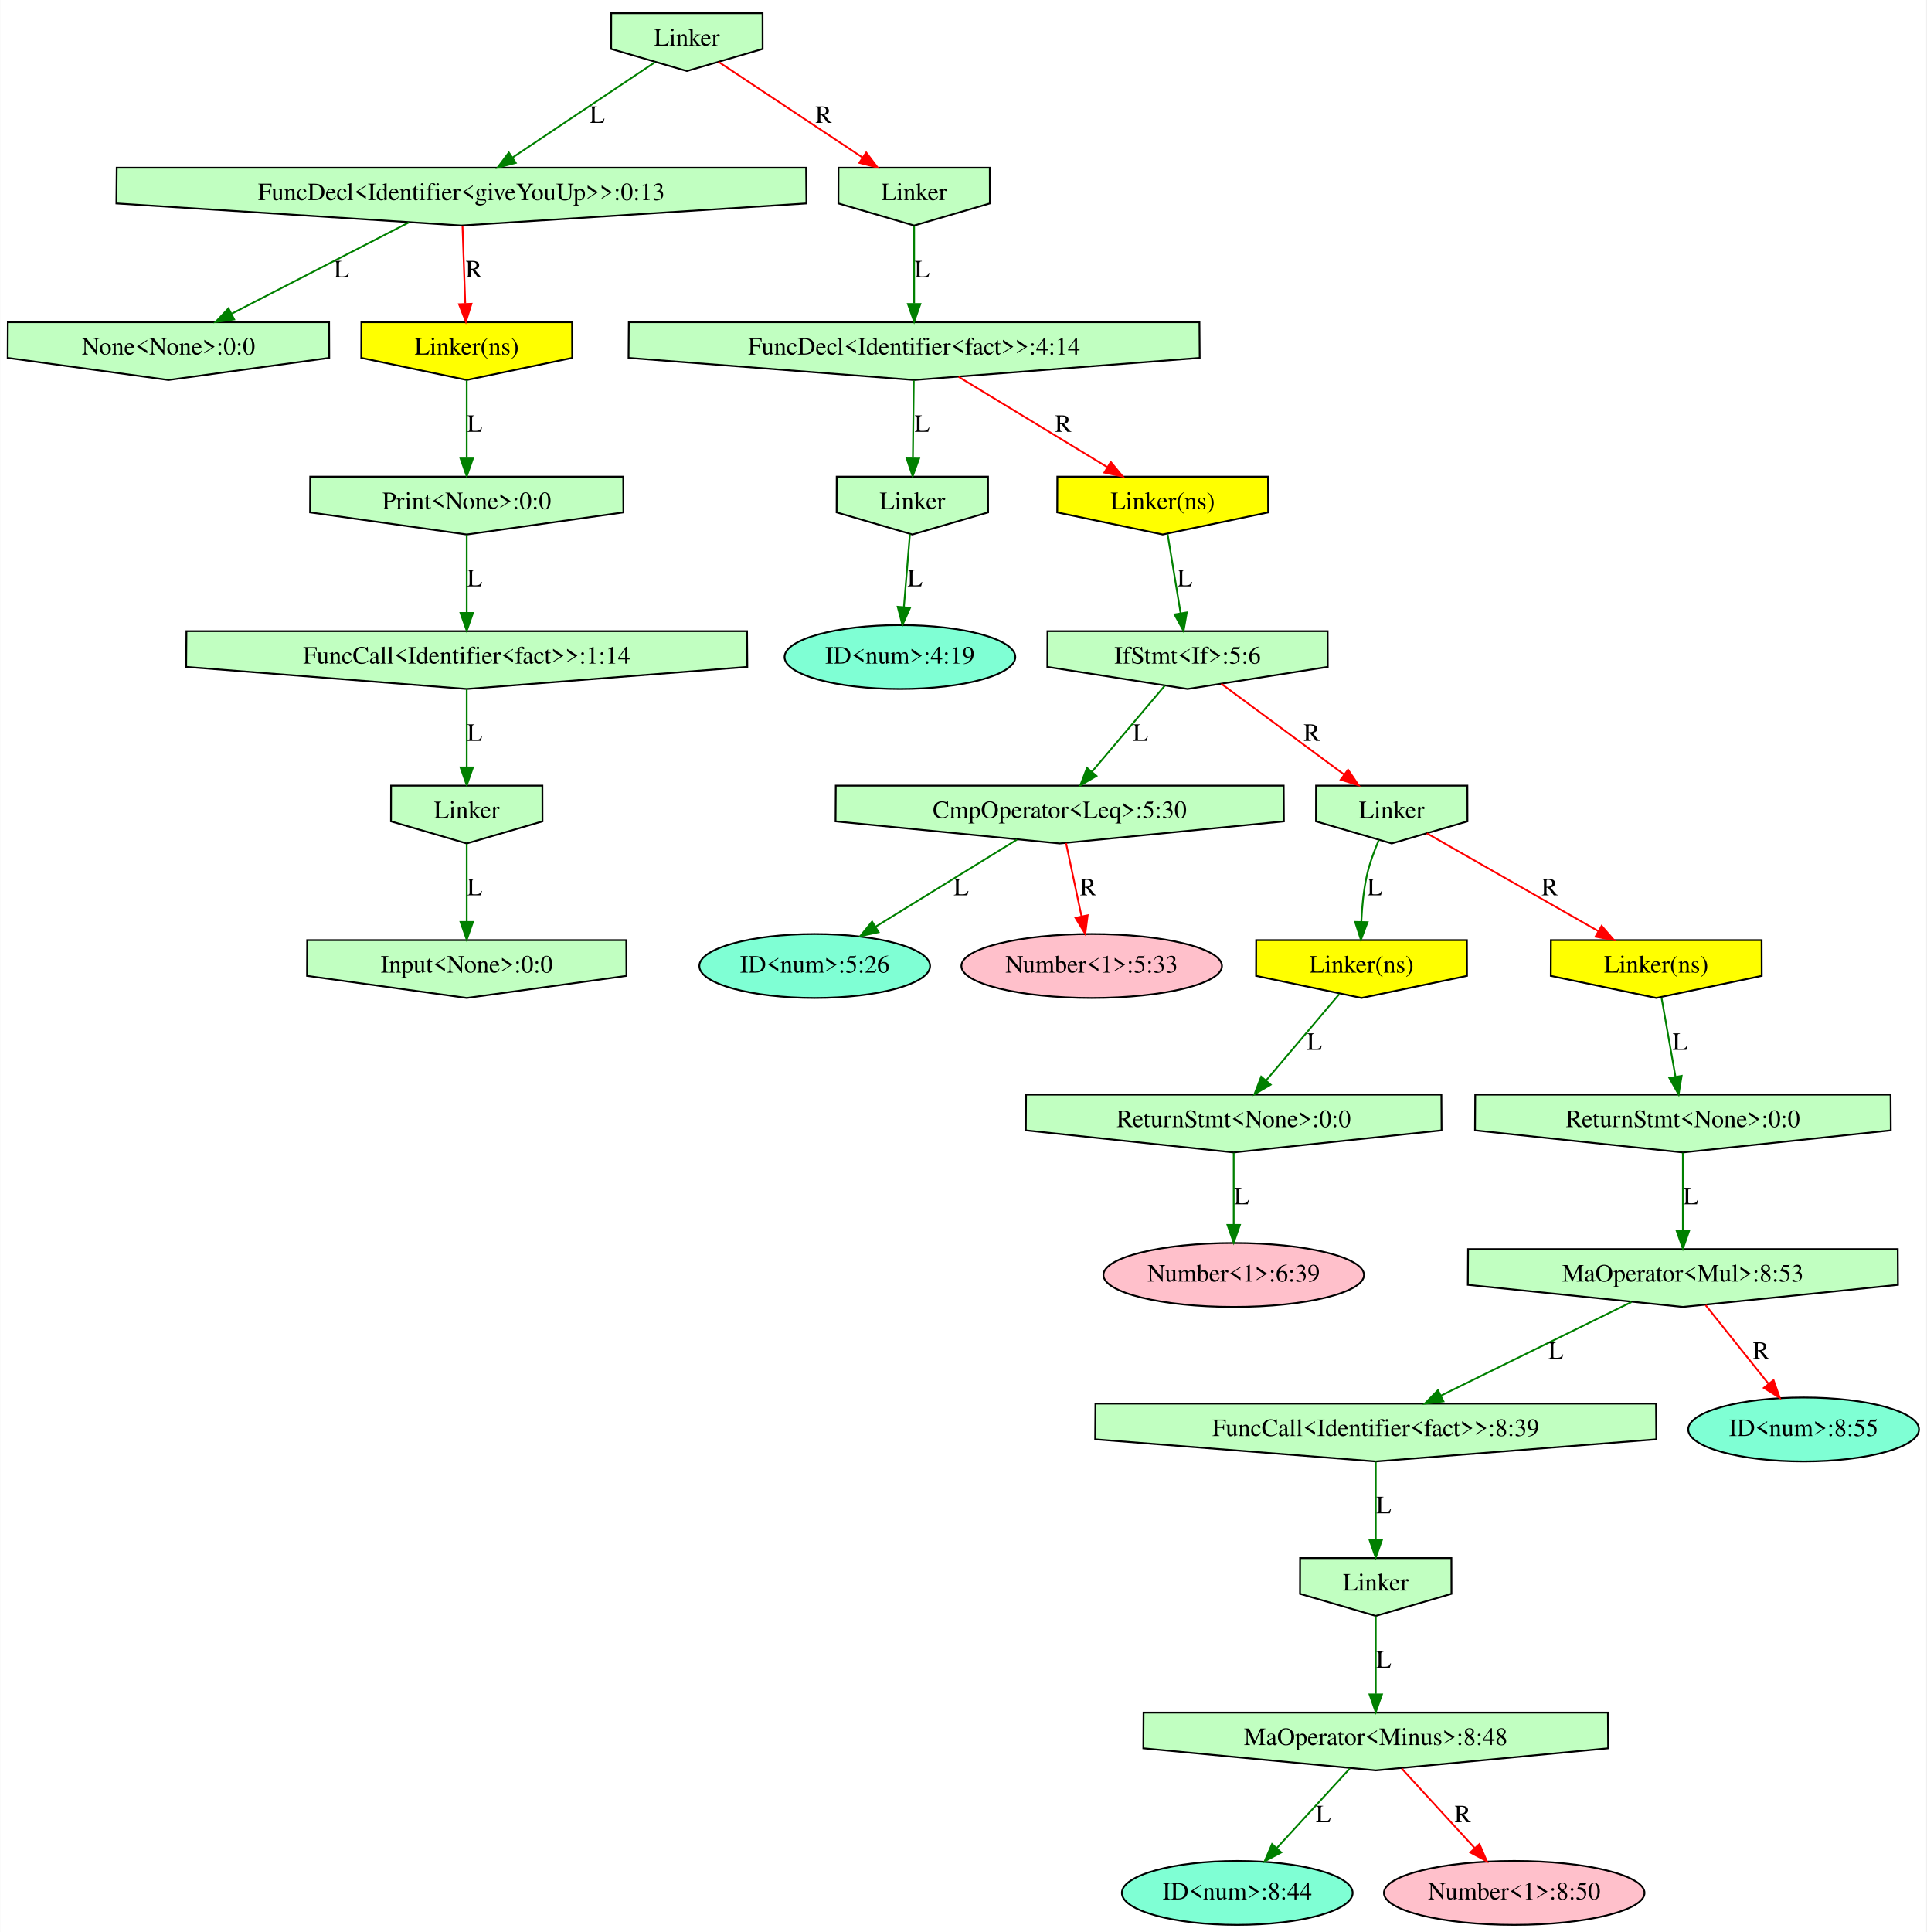
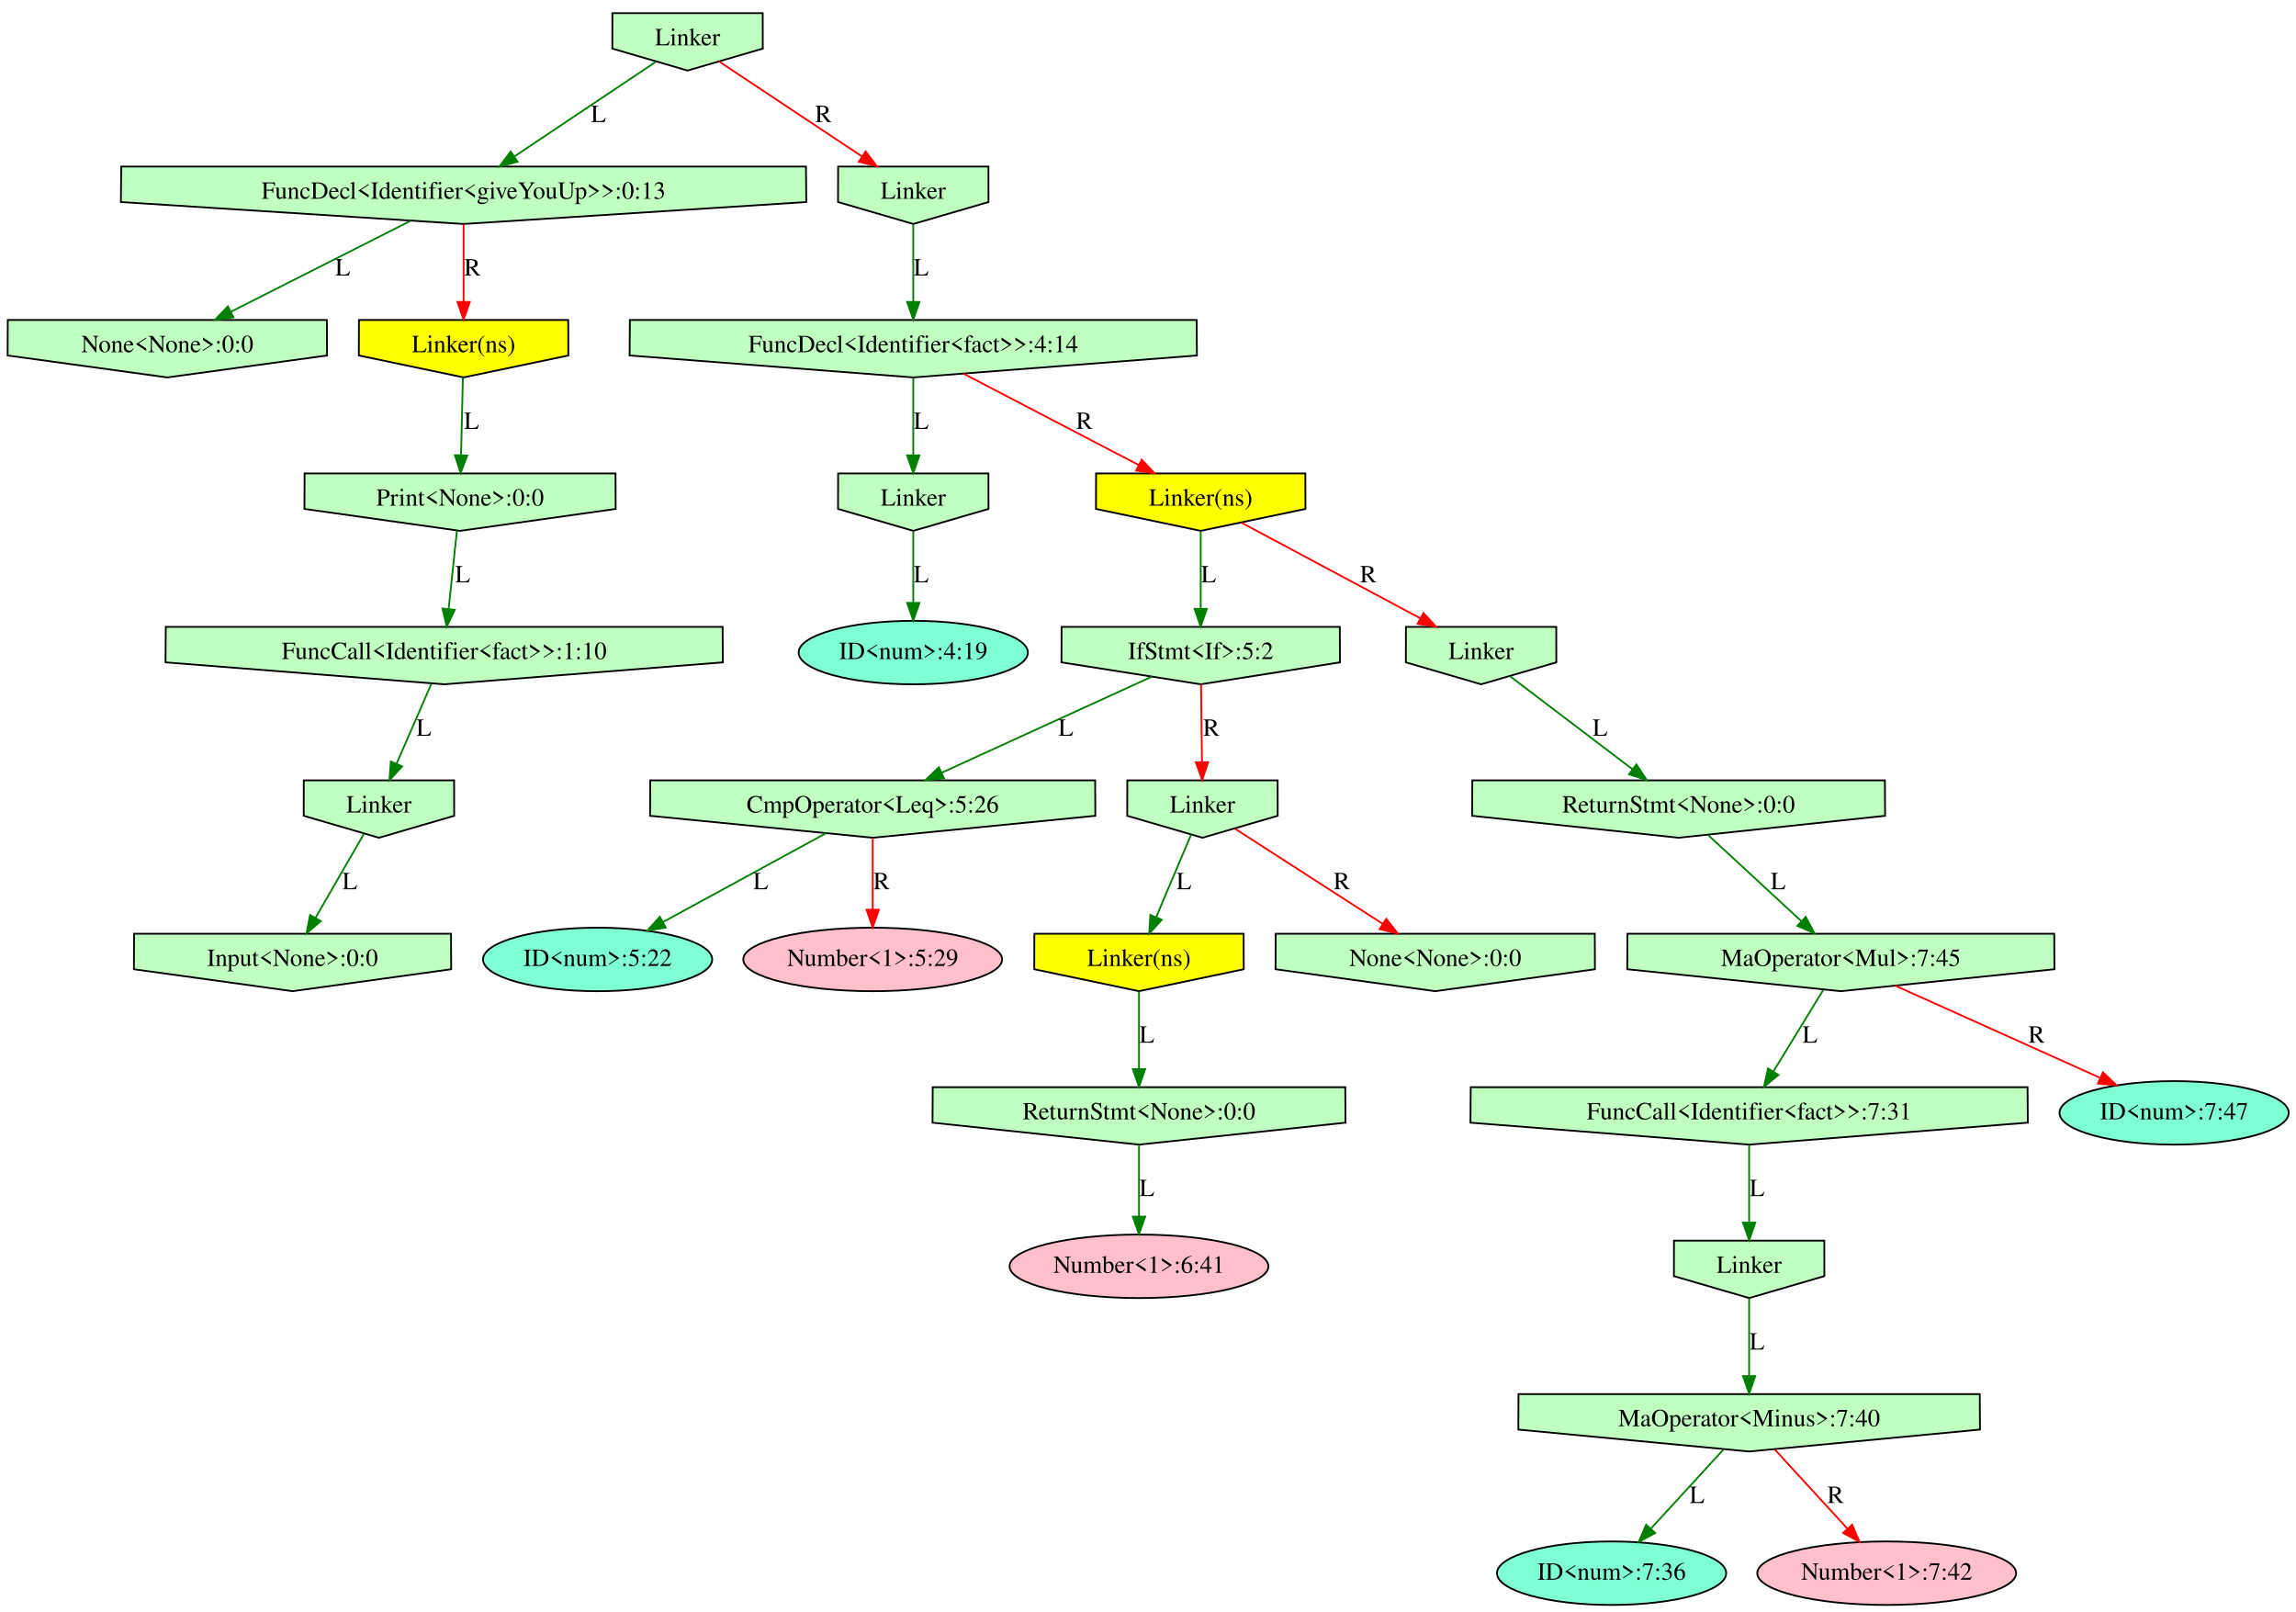
- <svg xmlns="http://www.w3.org/2000/svg" width="1085pt" height="1088pt" viewBox="0.00 0.00 1084.78 1088.00">
-   <g id="graph0" class="graph" transform="scale(1 1) rotate(0) translate(4 1084)">
-     <polygon fill="white" stroke="transparent" points="-4,4 -4,-1084 1080.78,-1084 1080.78,4 -4,4" />
+ <svg xmlns="http://www.w3.org/2000/svg" width="1302pt" height="914pt" viewBox="0.00 0.00 1301.78 914.00">
+   <g id="graph0" class="graph" transform="scale(1 1) rotate(0) translate(4 910)">
+     <polygon fill="white" stroke="transparent" points="-4,4 -4,-910 1297.78,-910 1297.78,4 -4,4" />
    <g id="node1" class="node">
-       <polygon fill="#c1ffc1" stroke="black" points="340.12,-1056.44 382.78,-1044 425.44,-1056.44 425.4,-1076.56 340.16,-1076.56 340.12,-1056.44" />
-       <text text-anchor="middle" x="382.78" y="-1058.3" font-family="Times,serif" font-size="14.00">Linker</text>
+       <polygon fill="#c1ffc1" stroke="black" points="343.12,-882.44 385.78,-870 428.44,-882.44 428.4,-902.56 343.16,-902.56 343.12,-882.44" />
+       <text text-anchor="middle" x="385.78" y="-884.3" font-family="Times,serif" font-size="14.00">Linker</text>
    </g>
    <g id="node2" class="node">
-       <polygon fill="#c1ffc1" stroke="black" points="61.45,-969.44 255.78,-957 450.11,-969.44 449.93,-989.56 61.63,-989.56 61.45,-969.44" />
-       <text text-anchor="middle" x="255.78" y="-971.3" font-family="Times,serif" font-size="14.00">FuncDecl&lt;Identifier&lt;giveYouUp&gt;&gt;:0:13</text>
+       <polygon fill="#c1ffc1" stroke="black" points="64.45,-795.44 258.78,-783 453.11,-795.44 452.93,-815.56 64.63,-815.56 64.45,-795.44" />
+       <text text-anchor="middle" x="258.78" y="-797.3" font-family="Times,serif" font-size="14.00">FuncDecl&lt;Identifier&lt;giveYouUp&gt;&gt;:0:13</text>
    </g>
    <g id="edge1" class="edge">
-       <path fill="none" stroke="green" d="M364.85,-1049C344.03,-1035.06 309.38,-1011.87 284.72,-995.37" />
-       <polygon fill="green" stroke="green" points="286.39,-992.28 276.14,-989.62 282.5,-998.09 286.39,-992.28" />
-       <text text-anchor="middle" x="332.28" y="-1014.8" font-family="Times,serif" font-size="14.00">L</text>
+       <path fill="none" stroke="green" d="M367.85,-875C347.03,-861.06 312.38,-837.87 287.72,-821.37" />
+       <polygon fill="green" stroke="green" points="289.39,-818.28 279.14,-815.62 285.5,-824.09 289.39,-818.28" />
+       <text text-anchor="middle" x="335.28" y="-840.8" font-family="Times,serif" font-size="14.00">L</text>
    </g>
    <g id="node9" class="node">
-       <polygon fill="#c1ffc1" stroke="black" points="468.12,-969.44 510.78,-957 553.44,-969.44 553.4,-989.56 468.16,-989.56 468.12,-969.44" />
-       <text text-anchor="middle" x="510.78" y="-971.3" font-family="Times,serif" font-size="14.00">Linker</text>
+       <polygon fill="#c1ffc1" stroke="black" points="471.12,-795.44 513.78,-783 556.44,-795.44 556.4,-815.56 471.16,-815.56 471.12,-795.44" />
+       <text text-anchor="middle" x="513.78" y="-797.3" font-family="Times,serif" font-size="14.00">Linker</text>
    </g>
    <g id="edge8" class="edge">
-       <path fill="none" stroke="red" d="M400.58,-1049.18C421.59,-1035.23 456.84,-1011.82 481.81,-995.24" />
-       <polygon fill="red" stroke="red" points="483.78,-998.13 490.17,-989.69 479.9,-992.3 483.78,-998.13" />
-       <text text-anchor="middle" x="459.78" y="-1014.8" font-family="Times,serif" font-size="14.00">R</text>
+       <path fill="none" stroke="red" d="M403.58,-875.18C424.59,-861.23 459.84,-837.82 484.81,-821.24" />
+       <polygon fill="red" stroke="red" points="486.78,-824.13 493.17,-815.69 482.9,-818.3 486.78,-824.13" />
+       <text text-anchor="middle" x="462.78" y="-840.8" font-family="Times,serif" font-size="14.00">R</text>
    </g>
    <g id="node3" class="node">
-       <polygon fill="#c1ffc1" stroke="black" points="0.22,-882.44 90.78,-870 181.34,-882.44 181.26,-902.56 0.3,-902.56 0.22,-882.44" />
-       <text text-anchor="middle" x="90.78" y="-884.3" font-family="Times,serif" font-size="14.00">None&lt;None&gt;:0:0</text>
+       <polygon fill="#c1ffc1" stroke="black" points="0.22,-708.44 90.78,-696 181.34,-708.44 181.26,-728.56 0.3,-728.56 0.22,-708.44" />
+       <text text-anchor="middle" x="90.78" y="-710.3" font-family="Times,serif" font-size="14.00">None&lt;None&gt;:0:0</text>
    </g>
    <g id="edge2" class="edge">
-       <path fill="none" stroke="green" d="M226.28,-958.8C198.35,-944.41 156.35,-922.78 126.52,-907.41" />
-       <polygon fill="green" stroke="green" points="127.79,-904.13 117.3,-902.66 124.59,-910.35 127.79,-904.13" />
-       <text text-anchor="middle" x="188.28" y="-927.8" font-family="Times,serif" font-size="14.00">L</text>
+       <path fill="none" stroke="green" d="M228.75,-784.8C200.18,-770.35 157.17,-748.59 126.78,-733.21" />
+       <polygon fill="green" stroke="green" points="128.29,-730.05 117.78,-728.66 125.12,-736.3 128.29,-730.05" />
+       <text text-anchor="middle" x="190.28" y="-753.8" font-family="Times,serif" font-size="14.00">L</text>
    </g>
    <g id="node4" class="node">
-       <polygon fill="yellow" stroke="black" points="199.38,-882.44 258.78,-870 318.18,-882.44 318.12,-902.56 199.44,-902.56 199.38,-882.44" />
-       <text text-anchor="middle" x="258.78" y="-884.3" font-family="Times,serif" font-size="14.00">Linker(ns)</text>
+       <polygon fill="yellow" stroke="black" points="199.38,-708.44 258.78,-696 318.18,-708.44 318.12,-728.56 199.44,-728.56 199.38,-708.44" />
+       <text text-anchor="middle" x="258.78" y="-710.3" font-family="Times,serif" font-size="14.00">Linker(ns)</text>
    </g>
    <g id="edge3" class="edge">
-       <path fill="none" stroke="red" d="M256.39,-956.8C256.83,-944.24 257.44,-927.06 257.93,-913.13" />
-       <polygon fill="red" stroke="red" points="261.44,-912.93 258.29,-902.81 254.44,-912.68 261.44,-912.93" />
-       <text text-anchor="middle" x="262.78" y="-927.8" font-family="Times,serif" font-size="14.00">R</text>
+       <path fill="none" stroke="red" d="M258.78,-782.8C258.78,-770.24 258.78,-753.06 258.78,-739.13" />
+       <polygon fill="red" stroke="red" points="262.28,-738.81 258.78,-728.81 255.28,-738.81 262.28,-738.81" />
+       <text text-anchor="middle" x="263.78" y="-753.8" font-family="Times,serif" font-size="14.00">R</text>
    </g>
    <g id="node5" class="node">
-       <polygon fill="#c1ffc1" stroke="black" points="170.54,-795.44 258.78,-783 347.02,-795.44 346.94,-815.56 170.62,-815.56 170.54,-795.44" />
-       <text text-anchor="middle" x="258.78" y="-797.3" font-family="Times,serif" font-size="14.00">Print&lt;None&gt;:0:0</text>
+       <polygon fill="#c1ffc1" stroke="black" points="168.54,-621.44 256.78,-609 345.02,-621.44 344.94,-641.56 168.62,-641.56 168.54,-621.44" />
+       <text text-anchor="middle" x="256.78" y="-623.3" font-family="Times,serif" font-size="14.00">Print&lt;None&gt;:0:0</text>
    </g>
    <g id="edge4" class="edge">
-       <path fill="none" stroke="green" d="M258.78,-869.8C258.78,-857.24 258.78,-840.06 258.78,-826.13" />
-       <polygon fill="green" stroke="green" points="262.28,-825.81 258.78,-815.81 255.28,-825.81 262.28,-825.81" />
-       <text text-anchor="middle" x="263.28" y="-840.8" font-family="Times,serif" font-size="14.00">L</text>
+       <path fill="none" stroke="green" d="M258.38,-695.8C258.08,-683.24 257.68,-666.06 257.35,-652.13" />
+       <polygon fill="green" stroke="green" points="260.84,-651.73 257.11,-641.81 253.84,-651.89 260.84,-651.73" />
+       <text text-anchor="middle" x="263.28" y="-666.8" font-family="Times,serif" font-size="14.00">L</text>
    </g>
    <g id="node6" class="node">
-       <polygon fill="#c1ffc1" stroke="black" points="100.75,-708.44 258.78,-696 416.81,-708.44 416.66,-728.56 100.9,-728.56 100.75,-708.44" />
-       <text text-anchor="middle" x="258.78" y="-710.3" font-family="Times,serif" font-size="14.00">FuncCall&lt;Identifier&lt;fact&gt;&gt;:1:14</text>
+       <polygon fill="#c1ffc1" stroke="black" points="89.75,-534.44 247.78,-522 405.81,-534.44 405.66,-554.56 89.9,-554.56 89.75,-534.44" />
+       <text text-anchor="middle" x="247.78" y="-536.3" font-family="Times,serif" font-size="14.00">FuncCall&lt;Identifier&lt;fact&gt;&gt;:1:10</text>
    </g>
    <g id="edge5" class="edge">
-       <path fill="none" stroke="green" d="M258.78,-782.8C258.78,-770.24 258.78,-753.06 258.78,-739.13" />
-       <polygon fill="green" stroke="green" points="262.28,-738.81 258.78,-728.81 255.28,-738.81 262.28,-738.81" />
-       <text text-anchor="middle" x="263.28" y="-753.8" font-family="Times,serif" font-size="14.00">L</text>
+       <path fill="none" stroke="green" d="M255,-609.21C253.66,-596.48 251.79,-578.84 250.29,-564.68" />
+       <polygon fill="green" stroke="green" points="253.76,-564.25 249.23,-554.68 246.8,-564.99 253.76,-564.25" />
+       <text text-anchor="middle" x="258.28" y="-579.8" font-family="Times,serif" font-size="14.00">L</text>
    </g>
    <g id="node7" class="node">
-       <polygon fill="#c1ffc1" stroke="black" points="216.12,-621.44 258.78,-609 301.44,-621.44 301.4,-641.56 216.16,-641.56 216.12,-621.44" />
-       <text text-anchor="middle" x="258.78" y="-623.3" font-family="Times,serif" font-size="14.00">Linker</text>
+       <polygon fill="#c1ffc1" stroke="black" points="168.12,-447.44 210.78,-435 253.44,-447.44 253.4,-467.56 168.16,-467.56 168.12,-447.44" />
+       <text text-anchor="middle" x="210.78" y="-449.3" font-family="Times,serif" font-size="14.00">Linker</text>
    </g>
    <g id="edge6" class="edge">
-       <path fill="none" stroke="green" d="M258.78,-695.8C258.78,-683.24 258.78,-666.06 258.78,-652.13" />
-       <polygon fill="green" stroke="green" points="262.28,-651.81 258.78,-641.81 255.28,-651.81 262.28,-651.81" />
-       <text text-anchor="middle" x="263.28" y="-666.8" font-family="Times,serif" font-size="14.00">L</text>
+       <path fill="none" stroke="green" d="M240.47,-522.21C234.82,-509.23 226.95,-491.14 220.73,-476.85" />
+       <polygon fill="green" stroke="green" points="223.93,-475.45 216.73,-467.68 217.52,-478.24 223.93,-475.45" />
+       <text text-anchor="middle" x="236.28" y="-492.8" font-family="Times,serif" font-size="14.00">L</text>
    </g>
    <g id="node8" class="node">
-       <polygon fill="#c1ffc1" stroke="black" points="168.83,-534.44 258.78,-522 348.74,-534.44 348.65,-554.56 168.91,-554.56 168.83,-534.44" />
-       <text text-anchor="middle" x="258.78" y="-536.3" font-family="Times,serif" font-size="14.00">Input&lt;None&gt;:0:0</text>
+       <polygon fill="#c1ffc1" stroke="black" points="71.83,-360.44 161.78,-348 251.74,-360.44 251.65,-380.56 71.91,-380.56 71.83,-360.44" />
+       <text text-anchor="middle" x="161.78" y="-362.3" font-family="Times,serif" font-size="14.00">Input&lt;None&gt;:0:0</text>
    </g>
    <g id="edge7" class="edge">
-       <path fill="none" stroke="green" d="M258.78,-608.8C258.78,-596.24 258.78,-579.06 258.78,-565.13" />
-       <polygon fill="green" stroke="green" points="262.28,-564.81 258.78,-554.81 255.28,-564.81 262.28,-564.81" />
-       <text text-anchor="middle" x="263.28" y="-579.8" font-family="Times,serif" font-size="14.00">L</text>
+       <path fill="none" stroke="green" d="M202.25,-437.19C194.66,-424.04 183.46,-404.61 174.77,-389.53" />
+       <polygon fill="green" stroke="green" points="177.76,-387.71 169.73,-380.79 171.69,-391.2 177.76,-387.71" />
+       <text text-anchor="middle" x="194.28" y="-405.8" font-family="Times,serif" font-size="14.00">L</text>
    </g>
    <g id="node10" class="node">
-       <polygon fill="#c1ffc1" stroke="black" points="349.93,-882.44 510.78,-870 671.63,-882.44 671.48,-902.56 350.08,-902.56 349.93,-882.44" />
-       <text text-anchor="middle" x="510.78" y="-884.3" font-family="Times,serif" font-size="14.00">FuncDecl&lt;Identifier&lt;fact&gt;&gt;:4:14</text>
+       <polygon fill="#c1ffc1" stroke="black" points="352.93,-708.44 513.78,-696 674.63,-708.44 674.48,-728.56 353.08,-728.56 352.93,-708.44" />
+       <text text-anchor="middle" x="513.78" y="-710.3" font-family="Times,serif" font-size="14.00">FuncDecl&lt;Identifier&lt;fact&gt;&gt;:4:14</text>
    </g>
    <g id="edge9" class="edge">
-       <path fill="none" stroke="green" d="M510.78,-956.8C510.78,-944.24 510.78,-927.06 510.78,-913.13" />
-       <polygon fill="green" stroke="green" points="514.28,-912.81 510.78,-902.81 507.28,-912.81 514.28,-912.81" />
-       <text text-anchor="middle" x="515.28" y="-927.8" font-family="Times,serif" font-size="14.00">L</text>
+       <path fill="none" stroke="green" d="M513.78,-782.8C513.78,-770.24 513.78,-753.06 513.78,-739.13" />
+       <polygon fill="green" stroke="green" points="517.28,-738.81 513.78,-728.81 510.28,-738.81 517.28,-738.81" />
+       <text text-anchor="middle" x="518.28" y="-753.8" font-family="Times,serif" font-size="14.00">L</text>
    </g>
    <g id="node11" class="node">
-       <polygon fill="#c1ffc1" stroke="black" points="467.12,-795.44 509.78,-783 552.44,-795.44 552.4,-815.56 467.16,-815.56 467.12,-795.44" />
-       <text text-anchor="middle" x="509.78" y="-797.3" font-family="Times,serif" font-size="14.00">Linker</text>
+       <polygon fill="#c1ffc1" stroke="black" points="471.12,-621.44 513.78,-609 556.44,-621.44 556.4,-641.56 471.16,-641.56 471.12,-621.44" />
+       <text text-anchor="middle" x="513.78" y="-623.3" font-family="Times,serif" font-size="14.00">Linker</text>
    </g>
    <g id="edge10" class="edge">
-       <path fill="none" stroke="green" d="M510.58,-869.8C510.43,-857.24 510.23,-840.06 510.07,-826.13" />
-       <polygon fill="green" stroke="green" points="513.56,-825.77 509.94,-815.81 506.56,-825.85 513.56,-825.77" />
-       <text text-anchor="middle" x="515.28" y="-840.8" font-family="Times,serif" font-size="14.00">L</text>
+       <path fill="none" stroke="green" d="M513.78,-695.8C513.78,-683.24 513.78,-666.06 513.78,-652.13" />
+       <polygon fill="green" stroke="green" points="517.28,-651.81 513.78,-641.81 510.28,-651.81 517.28,-651.81" />
+       <text text-anchor="middle" x="518.28" y="-666.8" font-family="Times,serif" font-size="14.00">L</text>
    </g>
    <g id="node13" class="node">
-       <polygon fill="yellow" stroke="black" points="591.38,-795.44 650.78,-783 710.18,-795.44 710.12,-815.56 591.44,-815.56 591.38,-795.44" />
-       <text text-anchor="middle" x="650.78" y="-797.3" font-family="Times,serif" font-size="14.00">Linker(ns)</text>
+       <polygon fill="yellow" stroke="black" points="617.38,-621.44 676.78,-609 736.18,-621.44 736.12,-641.56 617.44,-641.56 617.38,-621.44" />
+       <text text-anchor="middle" x="676.78" y="-623.3" font-family="Times,serif" font-size="14.00">Linker(ns)</text>
    </g>
    <g id="edge12" class="edge">
-       <path fill="none" stroke="red" d="M535.81,-871.8C559.21,-857.6 594.23,-836.34 619.46,-821.01" />
-       <polygon fill="red" stroke="red" points="621.55,-823.84 628.28,-815.66 617.92,-817.86 621.55,-823.84" />
-       <text text-anchor="middle" x="594.78" y="-840.8" font-family="Times,serif" font-size="14.00">R</text>
+       <path fill="none" stroke="red" d="M542.17,-698.19C569.75,-683.82 611.68,-661.95 641.41,-646.45" />
+       <polygon fill="red" stroke="red" points="643.35,-649.38 650.6,-641.65 640.11,-643.17 643.35,-649.38" />
+       <text text-anchor="middle" x="610.78" y="-666.8" font-family="Times,serif" font-size="14.00">R</text>
    </g>
    <g id="node12" class="node">
-       <ellipse fill="aquamarine" stroke="black" cx="502.78" cy="-714" rx="64.99" ry="18" />
-       <text text-anchor="middle" x="502.78" y="-710.3" font-family="Times,serif" font-size="14.00">ID&lt;num&gt;:4:19</text>
+       <ellipse fill="aquamarine" stroke="black" cx="513.78" cy="-540" rx="64.99" ry="18" />
+       <text text-anchor="middle" x="513.78" y="-536.3" font-family="Times,serif" font-size="14.00">ID&lt;num&gt;:4:19</text>
    </g>
    <g id="edge11" class="edge">
-       <path fill="none" stroke="green" d="M508.4,-783.21C507.44,-771.52 506.13,-755.69 505.02,-742.22" />
-       <polygon fill="green" stroke="green" points="508.49,-741.73 504.19,-732.05 501.52,-742.3 508.49,-741.73" />
-       <text text-anchor="middle" x="511.28" y="-753.8" font-family="Times,serif" font-size="14.00">L</text>
+       <path fill="none" stroke="green" d="M513.78,-608.8C513.78,-597.16 513.78,-581.55 513.78,-568.24" />
+       <polygon fill="green" stroke="green" points="517.28,-568.18 513.78,-558.18 510.28,-568.18 517.28,-568.18" />
+       <text text-anchor="middle" x="518.28" y="-579.8" font-family="Times,serif" font-size="14.00">L</text>
    </g>
    <g id="node14" class="node">
-       <polygon fill="#c1ffc1" stroke="black" points="585.82,-708.44 664.78,-696 743.74,-708.44 743.67,-728.56 585.89,-728.56 585.82,-708.44" />
-       <text text-anchor="middle" x="664.78" y="-710.3" font-family="Times,serif" font-size="14.00">IfStmt&lt;If&gt;:5:6</text>
+       <polygon fill="#c1ffc1" stroke="black" points="597.82,-534.44 676.78,-522 755.74,-534.44 755.67,-554.56 597.89,-554.56 597.82,-534.44" />
+       <text text-anchor="middle" x="676.78" y="-536.3" font-family="Times,serif" font-size="14.00">IfStmt&lt;If&gt;:5:2</text>
    </g>
    <g id="edge13" class="edge">
-       <path fill="none" stroke="green" d="M653.55,-783.21C655.64,-770.48 658.55,-752.84 660.88,-738.68" />
-       <polygon fill="green" stroke="green" points="664.36,-739.11 662.53,-728.68 657.45,-737.97 664.36,-739.11" />
-       <text text-anchor="middle" x="663.28" y="-753.8" font-family="Times,serif" font-size="14.00">L</text>
+       <path fill="none" stroke="green" d="M676.78,-608.8C676.78,-596.24 676.78,-579.06 676.78,-565.13" />
+       <polygon fill="green" stroke="green" points="680.28,-564.81 676.78,-554.81 673.28,-564.81 680.28,-564.81" />
+       <text text-anchor="middle" x="681.28" y="-579.8" font-family="Times,serif" font-size="14.00">L</text>
+     </g>
+     <g id="node23" class="node">
+       <polygon fill="#c1ffc1" stroke="black" points="793.12,-534.44 835.78,-522 878.44,-534.44 878.4,-554.56 793.16,-554.56 793.12,-534.44" />
+       <text text-anchor="middle" x="835.78" y="-536.3" font-family="Times,serif" font-size="14.00">Linker</text>
+     </g>
+     <g id="edge22" class="edge">
+       <path fill="none" stroke="red" d="M699.9,-613.64C726.52,-599.41 770.51,-575.9 801.2,-559.49" />
+       <polygon fill="red" stroke="red" points="803.09,-562.44 810.26,-554.64 799.79,-556.27 803.09,-562.44" />
+       <text text-anchor="middle" x="771.78" y="-579.8" font-family="Times,serif" font-size="14.00">R</text>
    </g>
    <g id="node15" class="node">
-       <polygon fill="#c1ffc1" stroke="black" points="466.52,-621.44 592.78,-609 719.04,-621.44 718.92,-641.56 466.64,-641.56 466.52,-621.44" />
-       <text text-anchor="middle" x="592.78" y="-623.3" font-family="Times,serif" font-size="14.00">CmpOperator&lt;Leq&gt;:5:30</text>
+       <polygon fill="#c1ffc1" stroke="black" points="364.52,-447.44 490.78,-435 617.04,-447.44 616.92,-467.56 364.64,-467.56 364.52,-447.44" />
+       <text text-anchor="middle" x="490.78" y="-449.3" font-family="Times,serif" font-size="14.00">CmpOperator&lt;Leq&gt;:5:26</text>
    </g>
    <g id="edge14" class="edge">
-       <path fill="none" stroke="green" d="M651.91,-697.8C640.51,-684.35 623.75,-664.56 610.98,-649.48" />
-       <polygon fill="green" stroke="green" points="613.49,-647.03 604.35,-641.66 608.15,-651.55 613.49,-647.03" />
-       <text text-anchor="middle" x="638.28" y="-666.8" font-family="Times,serif" font-size="14.00">L</text>
+       <path fill="none" stroke="green" d="M648.94,-526.27C617.3,-511.82 565.47,-488.13 529.81,-471.84" />
+       <polygon fill="green" stroke="green" points="531.22,-468.63 520.67,-467.66 528.31,-475 531.22,-468.63" />
+       <text text-anchor="middle" x="600.28" y="-492.8" font-family="Times,serif" font-size="14.00">L</text>
    </g>
    <g id="node18" class="node">
-       <polygon fill="#c1ffc1" stroke="black" points="737.12,-621.44 779.78,-609 822.44,-621.44 822.4,-641.56 737.16,-641.56 737.12,-621.44" />
-       <text text-anchor="middle" x="779.78" y="-623.3" font-family="Times,serif" font-size="14.00">Linker</text>
+       <polygon fill="#c1ffc1" stroke="black" points="635.12,-447.44 677.78,-435 720.44,-447.44 720.4,-467.56 635.16,-467.56 635.12,-447.44" />
+       <text text-anchor="middle" x="677.78" y="-449.3" font-family="Times,serif" font-size="14.00">Linker</text>
    </g>
    <g id="edge17" class="edge">
-       <path fill="none" stroke="red" d="M683.77,-698.96C702.61,-685.04 731.66,-663.57 752.87,-647.89" />
-       <polygon fill="red" stroke="red" points="755.18,-650.53 761.14,-641.77 751.02,-644.9 755.18,-650.53" />
-       <text text-anchor="middle" x="734.78" y="-666.8" font-family="Times,serif" font-size="14.00">R</text>
+       <path fill="none" stroke="red" d="M676.98,-521.8C677.13,-509.24 677.33,-492.06 677.5,-478.13" />
+       <polygon fill="red" stroke="red" points="681,-477.85 677.62,-467.81 674,-477.77 681,-477.85" />
+       <text text-anchor="middle" x="682.78" y="-492.8" font-family="Times,serif" font-size="14.00">R</text>
    </g>
    <g id="node16" class="node">
-       <ellipse fill="aquamarine" stroke="black" cx="454.78" cy="-540" rx="64.99" ry="18" />
-       <text text-anchor="middle" x="454.78" y="-536.3" font-family="Times,serif" font-size="14.00">ID&lt;num&gt;:5:26</text>
+       <ellipse fill="aquamarine" stroke="black" cx="334.78" cy="-366" rx="64.99" ry="18" />
+       <text text-anchor="middle" x="334.78" y="-362.3" font-family="Times,serif" font-size="14.00">ID&lt;num&gt;:5:22</text>
    </g>
    <g id="edge15" class="edge">
-       <path fill="none" stroke="green" d="M568.74,-611.19C546.73,-597.64 513.92,-577.42 489.14,-562.16" />
-       <polygon fill="green" stroke="green" points="490.76,-559.05 480.41,-556.79 487.09,-565.01 490.76,-559.05" />
-       <text text-anchor="middle" x="537.28" y="-579.8" font-family="Times,serif" font-size="14.00">L</text>
+       <path fill="none" stroke="green" d="M464.32,-437.58C438.9,-423.73 400.28,-402.69 371.81,-387.18" />
+       <polygon fill="green" stroke="green" points="373.41,-384.06 362.96,-382.35 370.06,-390.21 373.41,-384.06" />
+       <text text-anchor="middle" x="427.28" y="-405.8" font-family="Times,serif" font-size="14.00">L</text>
    </g>
    <g id="node17" class="node">
-       <ellipse fill="pink" stroke="black" cx="610.78" cy="-540" rx="73.39" ry="18" />
-       <text text-anchor="middle" x="610.78" y="-536.3" font-family="Times,serif" font-size="14.00">Number&lt;1&gt;:5:33</text>
+       <ellipse fill="pink" stroke="black" cx="490.78" cy="-366" rx="73.39" ry="18" />
+       <text text-anchor="middle" x="490.78" y="-362.3" font-family="Times,serif" font-size="14.00">Number&lt;1&gt;:5:29</text>
    </g>
    <g id="edge16" class="edge">
-       <path fill="none" stroke="red" d="M596.34,-609.21C598.81,-597.52 602.16,-581.69 605.02,-568.22" />
-       <polygon fill="red" stroke="red" points="608.52,-568.56 607.17,-558.05 601.67,-567.11 608.52,-568.56" />
-       <text text-anchor="middle" x="608.78" y="-579.8" font-family="Times,serif" font-size="14.00">R</text>
+       <path fill="none" stroke="red" d="M490.78,-434.8C490.78,-423.16 490.78,-407.55 490.78,-394.24" />
+       <polygon fill="red" stroke="red" points="494.28,-394.18 490.78,-384.18 487.28,-394.18 494.28,-394.18" />
+       <text text-anchor="middle" x="495.78" y="-405.8" font-family="Times,serif" font-size="14.00">R</text>
    </g>
    <g id="node19" class="node">
-       <polygon fill="yellow" stroke="black" points="703.38,-534.44 762.78,-522 822.18,-534.44 822.12,-554.56 703.44,-554.56 703.38,-534.44" />
-       <text text-anchor="middle" x="762.78" y="-536.3" font-family="Times,serif" font-size="14.00">Linker(ns)</text>
+       <polygon fill="yellow" stroke="black" points="582.38,-360.44 641.78,-348 701.18,-360.44 701.12,-380.56 582.44,-380.56 582.38,-360.44" />
+       <text text-anchor="middle" x="641.78" y="-362.3" font-family="Times,serif" font-size="14.00">Linker(ns)</text>
    </g>
    <g id="edge18" class="edge">
-       <path fill="none" stroke="green" d="M772.55,-611.01C769.96,-604.93 767.3,-597.77 765.78,-591 763.91,-582.62 763.03,-573.27 762.66,-564.94" />
-       <polygon fill="green" stroke="green" points="766.16,-564.66 762.43,-554.75 759.16,-564.82 766.16,-564.66" />
-       <text text-anchor="middle" x="770.28" y="-579.8" font-family="Times,serif" font-size="14.00">L</text>
+       <path fill="none" stroke="green" d="M671.35,-436.8C665.86,-423.85 657.88,-405.01 651.6,-390.17" />
+       <polygon fill="green" stroke="green" points="654.69,-388.5 647.57,-380.66 648.24,-391.23 654.69,-388.5" />
+       <text text-anchor="middle" x="667.28" y="-405.8" font-family="Times,serif" font-size="14.00">L</text>
    </g>
    <g id="node22" class="node">
-       <polygon fill="yellow" stroke="black" points="869.38,-534.44 928.78,-522 988.18,-534.44 988.12,-554.56 869.44,-554.56 869.38,-534.44" />
-       <text text-anchor="middle" x="928.78" y="-536.3" font-family="Times,serif" font-size="14.00">Linker(ns)</text>
+       <polygon fill="#c1ffc1" stroke="black" points="719.22,-360.44 809.78,-348 900.34,-360.44 900.26,-380.56 719.3,-380.56 719.22,-360.44" />
+       <text text-anchor="middle" x="809.78" y="-362.3" font-family="Times,serif" font-size="14.00">None&lt;None&gt;:0:0</text>
    </g>
    <g id="edge21" class="edge">
-       <path fill="none" stroke="red" d="M799.57,-614.71C824.25,-600.63 866.78,-576.37 896.27,-559.55" />
-       <polygon fill="red" stroke="red" points="898.02,-562.58 904.97,-554.58 894.55,-556.5 898.02,-562.58" />
-       <text text-anchor="middle" x="868.78" y="-579.8" font-family="Times,serif" font-size="14.00">R</text>
+       <path fill="none" stroke="red" d="M696.14,-440.18C717.81,-426.23 754.16,-402.82 779.9,-386.24" />
+       <polygon fill="red" stroke="red" points="782.01,-389.04 788.53,-380.69 778.22,-383.16 782.01,-389.04" />
+       <text text-anchor="middle" x="756.78" y="-405.8" font-family="Times,serif" font-size="14.00">R</text>
    </g>
    <g id="node20" class="node">
-       <polygon fill="#c1ffc1" stroke="black" points="573.7,-447.44 690.78,-435 807.87,-447.44 807.76,-467.56 573.81,-467.56 573.7,-447.44" />
-       <text text-anchor="middle" x="690.78" y="-449.3" font-family="Times,serif" font-size="14.00">ReturnStmt&lt;None&gt;:0:0</text>
+       <polygon fill="#c1ffc1" stroke="black" points="524.7,-273.44 641.78,-261 758.87,-273.44 758.76,-293.56 524.81,-293.56 524.7,-273.44" />
+       <text text-anchor="middle" x="641.78" y="-275.3" font-family="Times,serif" font-size="14.00">ReturnStmt&lt;None&gt;:0:0</text>
    </g>
    <g id="edge19" class="edge">
-       <path fill="none" stroke="green" d="M750.24,-524.19C738.89,-510.79 722.02,-490.88 709.14,-475.68" />
-       <polygon fill="green" stroke="green" points="711.6,-473.16 702.46,-467.79 706.26,-477.69 711.6,-473.16" />
-       <text text-anchor="middle" x="736.28" y="-492.8" font-family="Times,serif" font-size="14.00">L</text>
+       <path fill="none" stroke="green" d="M641.78,-347.8C641.78,-335.24 641.78,-318.06 641.78,-304.13" />
+       <polygon fill="green" stroke="green" points="645.28,-303.81 641.78,-293.81 638.28,-303.81 645.28,-303.81" />
+       <text text-anchor="middle" x="646.28" y="-318.8" font-family="Times,serif" font-size="14.00">L</text>
    </g>
    <g id="node21" class="node">
-       <ellipse fill="pink" stroke="black" cx="690.78" cy="-366" rx="73.39" ry="18" />
-       <text text-anchor="middle" x="690.78" y="-362.3" font-family="Times,serif" font-size="14.00">Number&lt;1&gt;:6:39</text>
+       <ellipse fill="pink" stroke="black" cx="641.78" cy="-192" rx="73.39" ry="18" />
+       <text text-anchor="middle" x="641.78" y="-188.3" font-family="Times,serif" font-size="14.00">Number&lt;1&gt;:6:41</text>
    </g>
    <g id="edge20" class="edge">
-       <path fill="none" stroke="green" d="M690.78,-434.8C690.78,-423.16 690.78,-407.55 690.78,-394.24" />
-       <polygon fill="green" stroke="green" points="694.28,-394.18 690.78,-384.18 687.28,-394.18 694.28,-394.18" />
-       <text text-anchor="middle" x="695.28" y="-405.8" font-family="Times,serif" font-size="14.00">L</text>
-     </g>
-     <g id="node23" class="node">
-       <polygon fill="#c1ffc1" stroke="black" points="826.7,-447.44 943.78,-435 1060.87,-447.44 1060.76,-467.56 826.81,-467.56 826.7,-447.44" />
-       <text text-anchor="middle" x="943.78" y="-449.3" font-family="Times,serif" font-size="14.00">ReturnStmt&lt;None&gt;:0:0</text>
-     </g>
-     <g id="edge22" class="edge">
-       <path fill="none" stroke="green" d="M931.74,-522.21C933.99,-509.48 937.1,-491.84 939.6,-477.68" />
-       <polygon fill="green" stroke="green" points="943.08,-478.13 941.37,-467.68 936.18,-476.92 943.08,-478.13" />
-       <text text-anchor="middle" x="942.28" y="-492.8" font-family="Times,serif" font-size="14.00">L</text>
+       <path fill="none" stroke="green" d="M641.78,-260.8C641.78,-249.16 641.78,-233.55 641.78,-220.24" />
+       <polygon fill="green" stroke="green" points="645.28,-220.18 641.78,-210.18 638.28,-220.18 645.28,-220.18" />
+       <text text-anchor="middle" x="646.28" y="-231.8" font-family="Times,serif" font-size="14.00">L</text>
    </g>
    <g id="node24" class="node">
-       <polygon fill="#c1ffc1" stroke="black" points="822.66,-360.44 943.78,-348 1064.9,-360.44 1064.79,-380.56 822.78,-380.56 822.66,-360.44" />
-       <text text-anchor="middle" x="943.78" y="-362.3" font-family="Times,serif" font-size="14.00">MaOperator&lt;Mul&gt;:8:53</text>
+       <polygon fill="#c1ffc1" stroke="black" points="830.7,-447.44 947.78,-435 1064.87,-447.44 1064.76,-467.56 830.81,-467.56 830.7,-447.44" />
+       <text text-anchor="middle" x="947.78" y="-449.3" font-family="Times,serif" font-size="14.00">ReturnStmt&lt;None&gt;:0:0</text>
    </g>
    <g id="edge23" class="edge">
-       <path fill="none" stroke="green" d="M943.78,-434.8C943.78,-422.24 943.78,-405.06 943.78,-391.13" />
-       <polygon fill="green" stroke="green" points="947.28,-390.81 943.78,-380.81 940.28,-390.81 947.28,-390.81" />
-       <text text-anchor="middle" x="948.28" y="-405.8" font-family="Times,serif" font-size="14.00">L</text>
+       <path fill="none" stroke="green" d="M852.31,-526.46C870.57,-512.6 900.23,-490.09 921.65,-473.83" />
+       <polygon fill="green" stroke="green" points="923.85,-476.56 929.7,-467.72 919.62,-470.98 923.85,-476.56" />
+       <text text-anchor="middle" x="903.28" y="-492.8" font-family="Times,serif" font-size="14.00">L</text>
    </g>
    <g id="node25" class="node">
-       <polygon fill="#c1ffc1" stroke="black" points="612.75,-273.44 770.78,-261 928.81,-273.44 928.66,-293.56 612.9,-293.56 612.75,-273.44" />
-       <text text-anchor="middle" x="770.78" y="-275.3" font-family="Times,serif" font-size="14.00">FuncCall&lt;Identifier&lt;fact&gt;&gt;:8:39</text>
+       <polygon fill="#c1ffc1" stroke="black" points="918.66,-360.44 1039.78,-348 1160.9,-360.44 1160.79,-380.56 918.78,-380.56 918.66,-360.44" />
+       <text text-anchor="middle" x="1039.78" y="-362.3" font-family="Times,serif" font-size="14.00">MaOperator&lt;Mul&gt;:7:45</text>
    </g>
    <g id="edge24" class="edge">
-       <path fill="none" stroke="green" d="M914.82,-350.77C885.32,-336.28 839.47,-313.75 807.45,-298.02" />
-       <polygon fill="green" stroke="green" points="808.92,-294.84 798.4,-293.57 805.83,-301.12 808.92,-294.84" />
-       <text text-anchor="middle" x="872.28" y="-318.8" font-family="Times,serif" font-size="14.00">L</text>
+       <path fill="none" stroke="green" d="M964.66,-436.41C979.46,-422.74 1001.09,-402.75 1017.35,-387.73" />
+       <polygon fill="green" stroke="green" points="1019.87,-390.16 1024.84,-380.8 1015.12,-385.02 1019.87,-390.16" />
+       <text text-anchor="middle" x="1004.28" y="-405.8" font-family="Times,serif" font-size="14.00">L</text>
+     </g>
+     <g id="node26" class="node">
+       <polygon fill="#c1ffc1" stroke="black" points="829.75,-273.44 987.78,-261 1145.81,-273.44 1145.66,-293.56 829.9,-293.56 829.75,-273.44" />
+       <text text-anchor="middle" x="987.78" y="-275.3" font-family="Times,serif" font-size="14.00">FuncCall&lt;Identifier&lt;fact&gt;&gt;:7:31</text>
+     </g>
+     <g id="edge25" class="edge">
+       <path fill="none" stroke="green" d="M1029.76,-348.61C1021.77,-335.55 1010.49,-317.12 1001.64,-302.65" />
+       <polygon fill="green" stroke="green" points="1004.43,-300.51 996.23,-293.81 998.46,-304.17 1004.43,-300.51" />
+       <text text-anchor="middle" x="1022.28" y="-318.8" font-family="Times,serif" font-size="14.00">L</text>
+     </g>
+     <g id="node31" class="node">
+       <ellipse fill="aquamarine" stroke="black" cx="1228.78" cy="-279" rx="64.99" ry="18" />
+       <text text-anchor="middle" x="1228.78" y="-275.3" font-family="Times,serif" font-size="14.00">ID&lt;num&gt;:7:47</text>
+     </g>
+     <g id="edge30" class="edge">
+       <path fill="none" stroke="red" d="M1070.57,-351.15C1102.12,-336.96 1151.41,-314.8 1186.58,-298.98" />
+       <polygon fill="red" stroke="red" points="1188.42,-301.99 1196.1,-294.7 1185.55,-295.61 1188.42,-301.99" />
+       <text text-anchor="middle" x="1150.78" y="-318.8" font-family="Times,serif" font-size="14.00">R</text>
+     </g>
+     <g id="node27" class="node">
+       <polygon fill="#c1ffc1" stroke="black" points="945.12,-186.44 987.78,-174 1030.44,-186.44 1030.4,-206.56 945.16,-206.56 945.12,-186.44" />
+       <text text-anchor="middle" x="987.78" y="-188.3" font-family="Times,serif" font-size="14.00">Linker</text>
+     </g>
+     <g id="edge26" class="edge">
+       <path fill="none" stroke="green" d="M987.78,-260.8C987.78,-248.24 987.78,-231.06 987.78,-217.13" />
+       <polygon fill="green" stroke="green" points="991.28,-216.81 987.78,-206.81 984.28,-216.81 991.28,-216.81" />
+       <text text-anchor="middle" x="992.28" y="-231.8" font-family="Times,serif" font-size="14.00">L</text>
+     </g>
+     <g id="node28" class="node">
+       <polygon fill="#c1ffc1" stroke="black" points="856.88,-99.44 987.78,-87 1118.68,-99.44 1118.56,-119.56 857,-119.56 856.88,-99.44" />
+       <text text-anchor="middle" x="987.78" y="-101.3" font-family="Times,serif" font-size="14.00">MaOperator&lt;Minus&gt;:7:40</text>
+     </g>
+     <g id="edge27" class="edge">
+       <path fill="none" stroke="green" d="M987.78,-173.8C987.78,-161.24 987.78,-144.06 987.78,-130.13" />
+       <polygon fill="green" stroke="green" points="991.28,-129.81 987.78,-119.81 984.28,-129.81 991.28,-129.81" />
+       <text text-anchor="middle" x="992.28" y="-144.8" font-family="Times,serif" font-size="14.00">L</text>
+     </g>
+     <g id="node29" class="node">
+       <ellipse fill="aquamarine" stroke="black" cx="909.78" cy="-18" rx="64.99" ry="18" />
+       <text text-anchor="middle" x="909.78" y="-14.3" font-family="Times,serif" font-size="14.00">ID&lt;num&gt;:7:36</text>
+     </g>
+     <g id="edge28" class="edge">
+       <path fill="none" stroke="green" d="M973.11,-88.01C961.57,-75.43 945.29,-57.7 932.13,-43.35" />
+       <polygon fill="green" stroke="green" points="934.53,-40.79 925.19,-35.79 929.37,-45.52 934.53,-40.79" />
+       <text text-anchor="middle" x="958.28" y="-57.8" font-family="Times,serif" font-size="14.00">L</text>
    </g>
    <g id="node30" class="node">
-       <ellipse fill="aquamarine" stroke="black" cx="1011.78" cy="-279" rx="64.99" ry="18" />
-       <text text-anchor="middle" x="1011.78" y="-275.3" font-family="Times,serif" font-size="14.00">ID&lt;num&gt;:8:55</text>
+       <ellipse fill="pink" stroke="black" cx="1065.78" cy="-18" rx="73.39" ry="18" />
+       <text text-anchor="middle" x="1065.78" y="-14.3" font-family="Times,serif" font-size="14.00">Number&lt;1&gt;:7:42</text>
    </g>
    <g id="edge29" class="edge">
-       <path fill="none" stroke="red" d="M956.57,-349.01C966.54,-336.55 980.56,-319.02 991.98,-304.75" />
-       <polygon fill="red" stroke="red" points="994.84,-306.78 998.35,-296.79 989.37,-302.41 994.84,-306.78" />
-       <text text-anchor="middle" x="987.78" y="-318.8" font-family="Times,serif" font-size="14.00">R</text>
-     </g>
-     <g id="node26" class="node">
-       <polygon fill="#c1ffc1" stroke="black" points="728.12,-186.44 770.78,-174 813.44,-186.44 813.4,-206.56 728.16,-206.56 728.12,-186.44" />
-       <text text-anchor="middle" x="770.78" y="-188.3" font-family="Times,serif" font-size="14.00">Linker</text>
-     </g>
-     <g id="edge25" class="edge">
-       <path fill="none" stroke="green" d="M770.78,-260.8C770.78,-248.24 770.78,-231.06 770.78,-217.13" />
-       <polygon fill="green" stroke="green" points="774.28,-216.81 770.78,-206.81 767.28,-216.81 774.28,-216.81" />
-       <text text-anchor="middle" x="775.28" y="-231.8" font-family="Times,serif" font-size="14.00">L</text>
-     </g>
-     <g id="node27" class="node">
-       <polygon fill="#c1ffc1" stroke="black" points="639.88,-99.44 770.78,-87 901.68,-99.44 901.56,-119.56 640,-119.56 639.88,-99.44" />
-       <text text-anchor="middle" x="770.78" y="-101.3" font-family="Times,serif" font-size="14.00">MaOperator&lt;Minus&gt;:8:48</text>
-     </g>
-     <g id="edge26" class="edge">
-       <path fill="none" stroke="green" d="M770.78,-173.8C770.78,-161.24 770.78,-144.06 770.78,-130.13" />
-       <polygon fill="green" stroke="green" points="774.28,-129.81 770.78,-119.81 767.28,-129.81 774.28,-129.81" />
-       <text text-anchor="middle" x="775.28" y="-144.8" font-family="Times,serif" font-size="14.00">L</text>
-     </g>
-     <g id="node28" class="node">
-       <ellipse fill="aquamarine" stroke="black" cx="692.78" cy="-18" rx="64.99" ry="18" />
-       <text text-anchor="middle" x="692.78" y="-14.3" font-family="Times,serif" font-size="14.00">ID&lt;num&gt;:8:44</text>
-     </g>
-     <g id="edge27" class="edge">
-       <path fill="none" stroke="green" d="M756.11,-88.01C744.57,-75.43 728.29,-57.7 715.13,-43.35" />
-       <polygon fill="green" stroke="green" points="717.53,-40.79 708.19,-35.79 712.37,-45.52 717.53,-40.79" />
-       <text text-anchor="middle" x="741.28" y="-57.8" font-family="Times,serif" font-size="14.00">L</text>
-     </g>
-     <g id="node29" class="node">
-       <ellipse fill="pink" stroke="black" cx="848.78" cy="-18" rx="73.39" ry="18" />
-       <text text-anchor="middle" x="848.78" y="-14.3" font-family="Times,serif" font-size="14.00">Number&lt;1&gt;:8:50</text>
-     </g>
-     <g id="edge28" class="edge">
-       <path fill="none" stroke="red" d="M785.45,-88.01C797,-75.43 813.27,-57.7 826.43,-43.35" />
-       <polygon fill="red" stroke="red" points="829.19,-45.52 833.38,-35.79 824.04,-40.79 829.19,-45.52" />
-       <text text-anchor="middle" x="819.78" y="-57.8" font-family="Times,serif" font-size="14.00">R</text>
+       <path fill="none" stroke="red" d="M1002.45,-88.01C1014,-75.43 1030.27,-57.7 1043.43,-43.35" />
+       <polygon fill="red" stroke="red" points="1046.19,-45.52 1050.38,-35.79 1041.04,-40.79 1046.19,-45.52" />
+       <text text-anchor="middle" x="1036.78" y="-57.8" font-family="Times,serif" font-size="14.00">R</text>
    </g>
  </g>
</svg>
